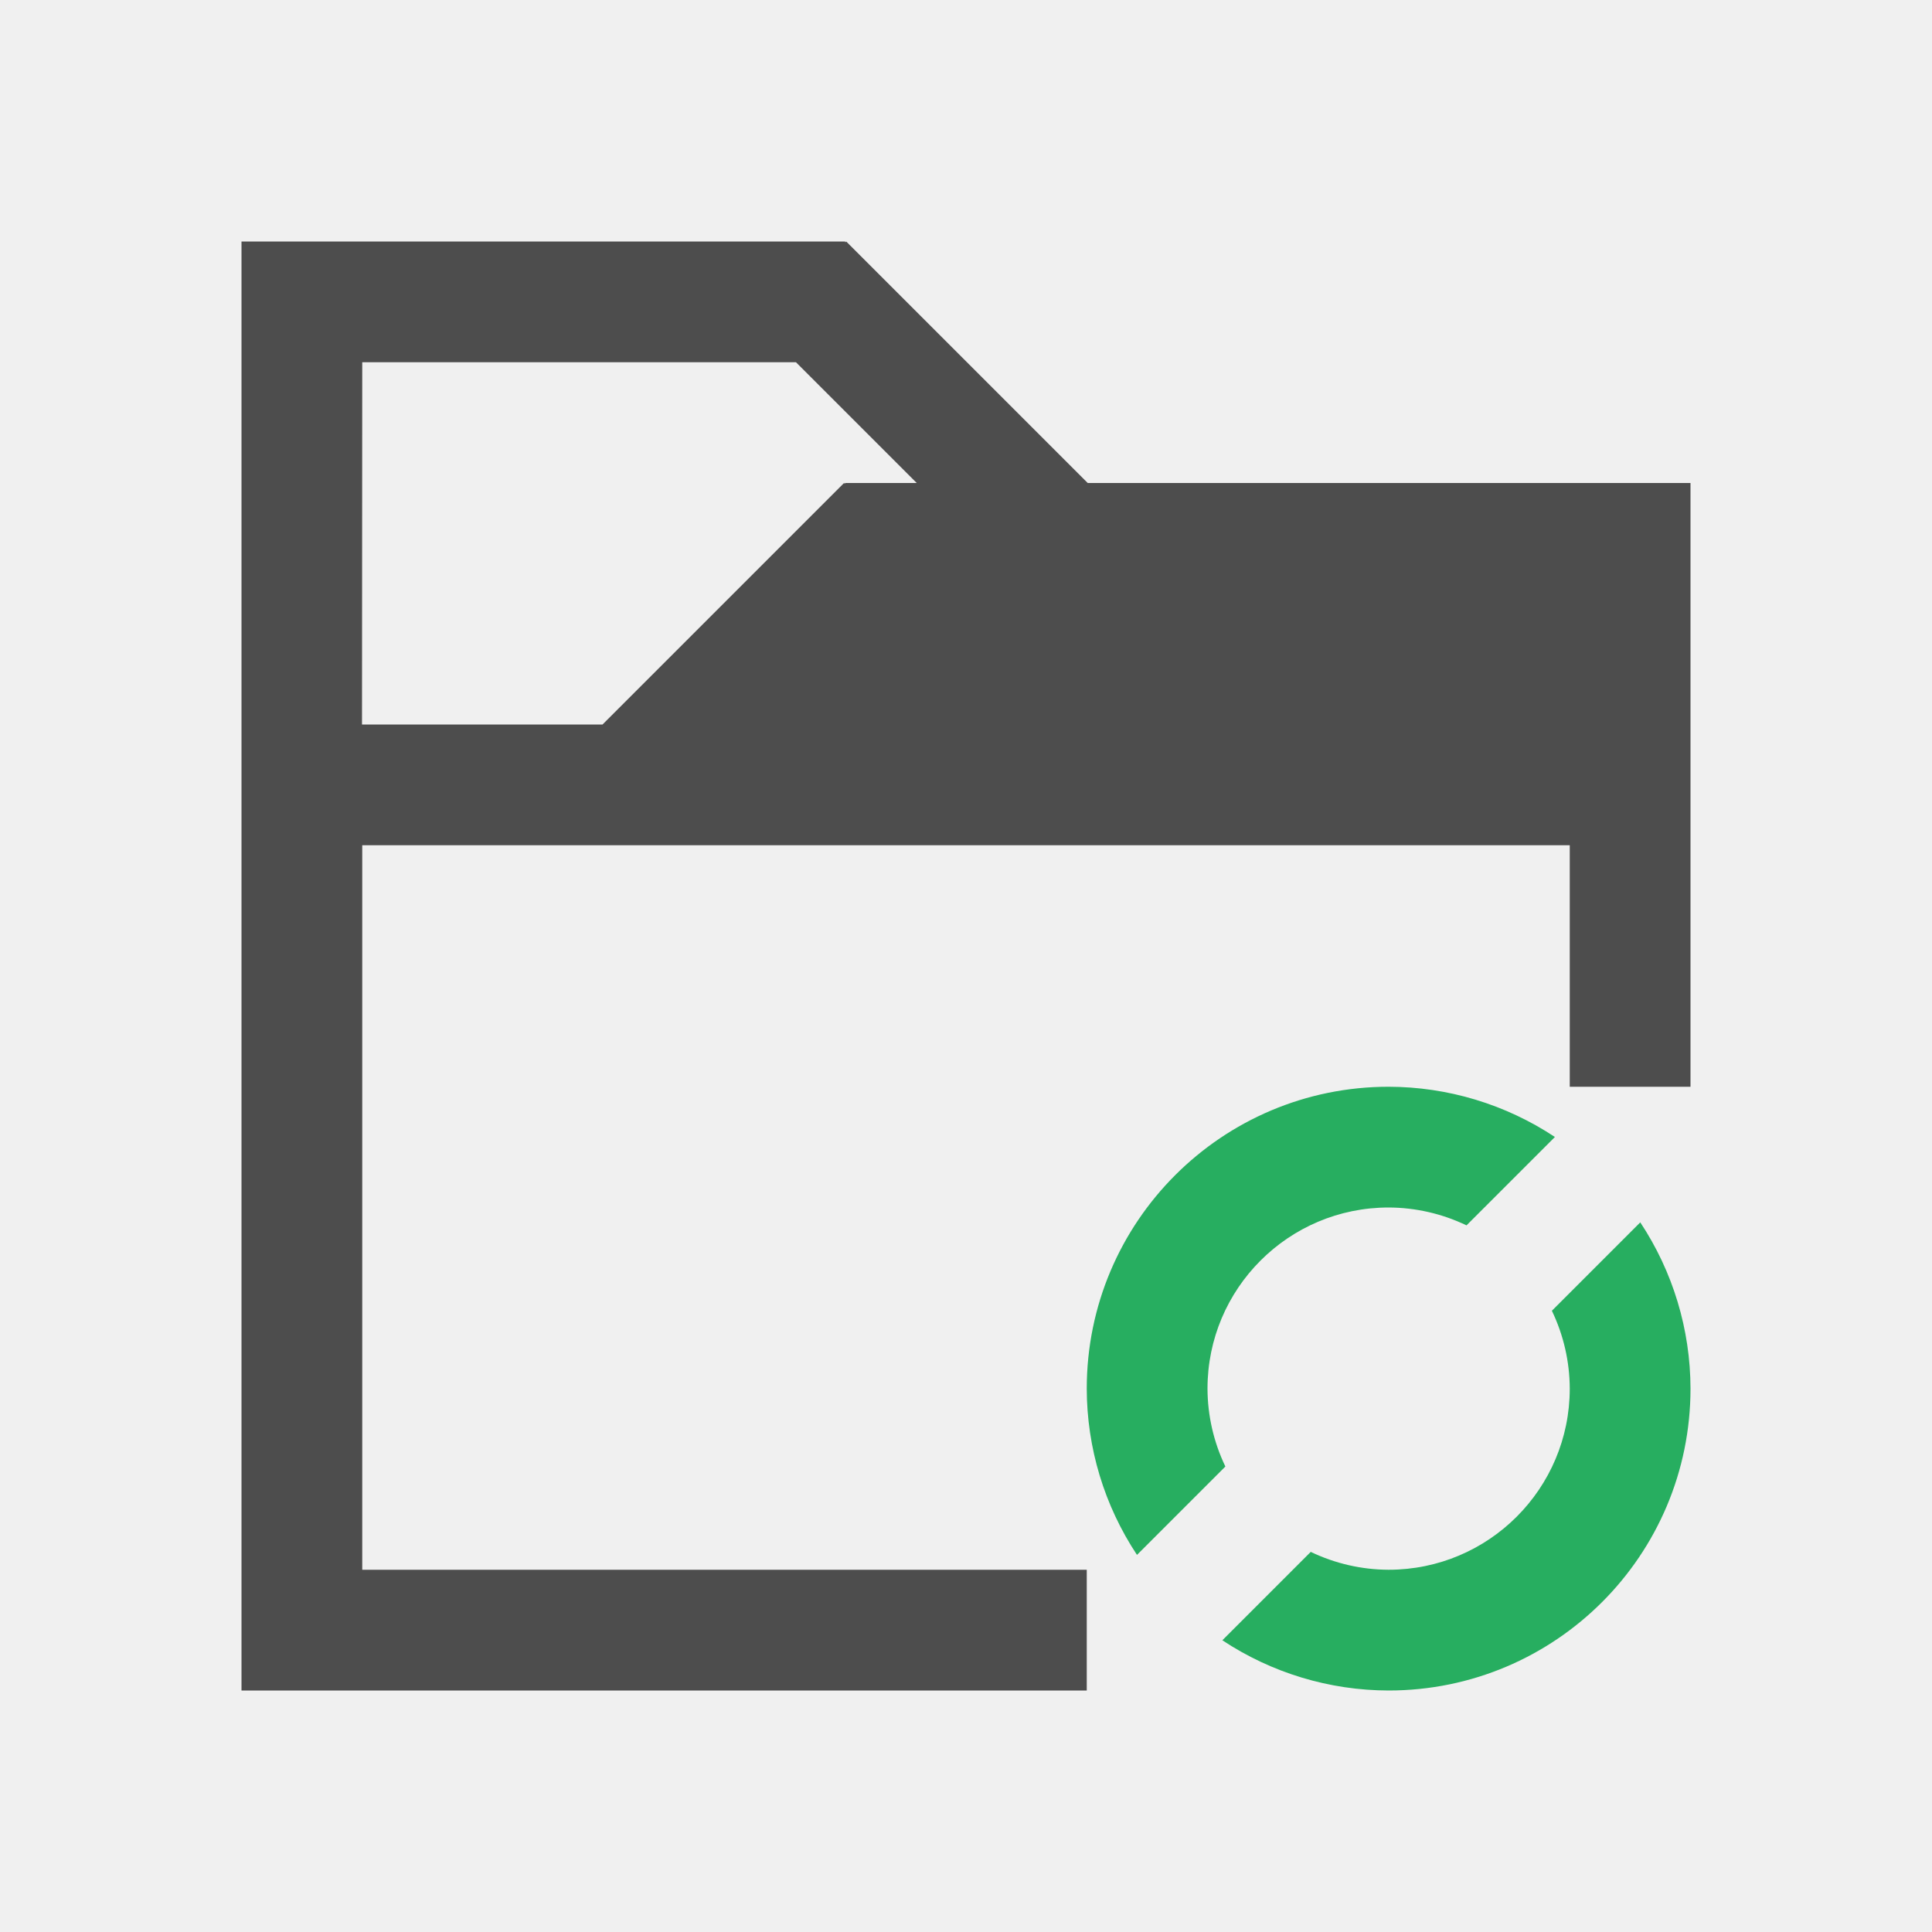
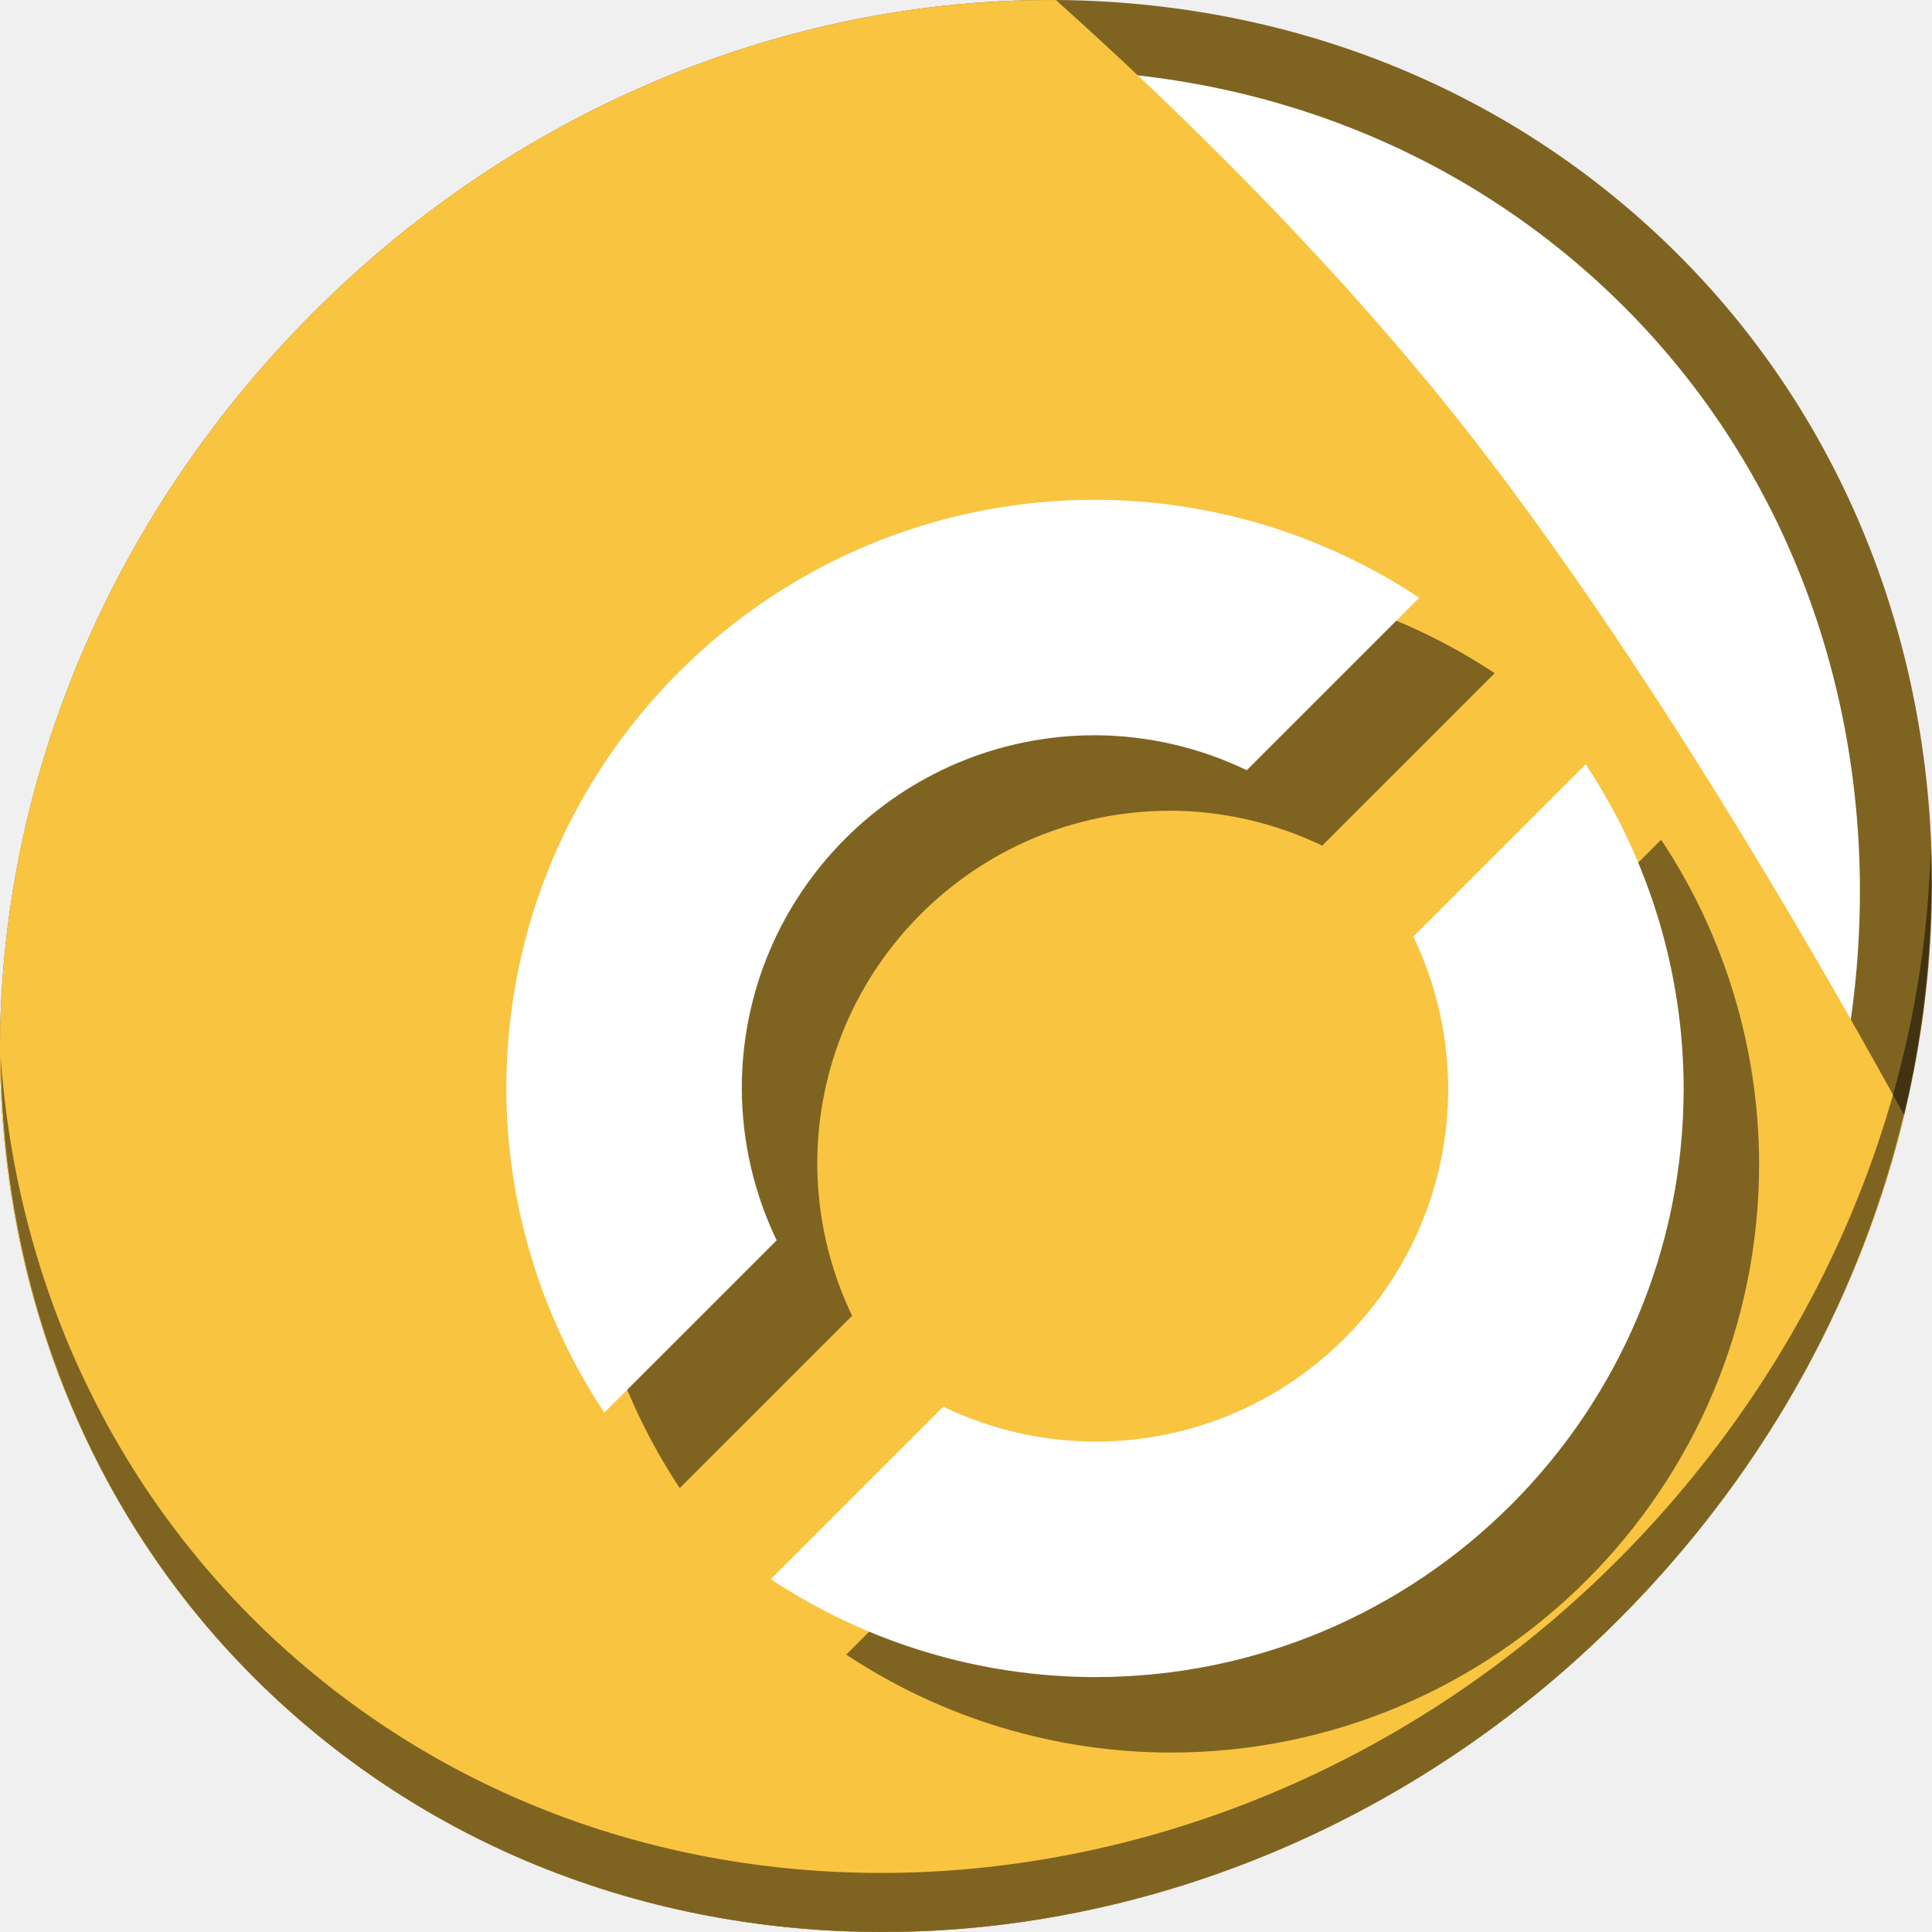
- <svg xmlns="http://www.w3.org/2000/svg" viewBox="0 0 16 16">
+ <svg xmlns="http://www.w3.org/2000/svg" viewBox="0 0 64 64" version="1.1" id="svg8" width="64" height="64">
  <defs id="defs3051">
    <style type="text/css" id="current-color-scheme">
      .ColorScheme-Text {
        color:#4d4d4d;
      }
      .ColorScheme-Highlight {
        color:#3daee9;
      }
      .ColorScheme-PositiveText {
        color:#27ae60;
      }
      </style>
  </defs>
-   <path style="fill:currentColor;fill-opacity:1;stroke:none" d="m2 2v12h7v-1h-6v-6h10v2h1v-5h-4.992l-2-2-.008.008v-.008h-4zm1 1h3.592l1 1h-.594v.008l-.008-.008-2 2h-1.992z" class="ColorScheme-Text" />
-   <path d="M11.5 9A2.5 2.5 0 0 0 9 11.5 2.5 2.5 0 0 0 9.416 12.877L10.148 12.145A1.5 1.5 0 0 1 10 11.5 1.5 1.5 0 0 1 11.5 10 1.5 1.5 0 0 1 12.145 10.148L12.877 9.416A2.5 2.5 0 0 0 11.5 9M13.584 10.123L12.852 10.855A1.5 1.5 0 0 1 13 11.5 1.5 1.5 0 0 1 11.5 13 1.5 1.5 0 0 1 10.855 12.852L10.123 13.584A2.5 2.5 0 0 0 11.5 14 2.5 2.5 0 0 0 14 11.5 2.5 2.5 0 0 0 13.584 10.123" style="fill:currentColor;fill-opacity:1;stroke:none" class="ColorScheme-PositiveText" tyle="fill:#2ecc71;fill-rule:evenodd" />
+   <g id="g868" transform="matrix(0.125,0,0,0.125,-1.5518193e-7,55.99995)">
+     <path id="path848" d="m 432.913,-391.526 c 102.193,88.575 105.827,249.7 8.117,359.899 C 343.32,78.572 181.28,96.101 79.087,7.526 -23.106,-81.049 -26.74,-242.174 70.97,-352.373 168.68,-462.572 330.72,-480.101 432.913,-391.526 Z" style="fill:#7f6421;fill-opacity:1;stroke-width:11.11" />
+     <path style="fill:#ffffff;fill-opacity:1;stroke-width:10.331" d="m 419.356,-376.963 c 95.03,82.367 98.41,232.199 7.548,334.674 C 336.042,60.187 185.359,76.487 90.329,-5.88 -4.702,-88.246 -8.081,-238.078 82.781,-340.554 173.642,-443.029 324.326,-459.329 419.356,-376.963 Z" id="path849" />
+     <path id="path843" d="m 279.841,-447.982 c -75.152,-0.504 -152.657,32.211 -208.871,95.609 -97.71,110.199 -94.076,271.324 8.117,359.898 102.193,88.575 264.233,71.047 361.943,-39.152 32.127,-36.233 53.294,-77.973 63.607,-120.828 -19.62,-35.888 -67.749,-120.647 -118.004,-184.07 -34.895,-44.038 -75.978,-83.821 -106.793,-111.457 z" style="fill:#f9c440;fill-opacity:1;stroke:none;stroke-width:1px;stroke-linecap:butt;stroke-linejoin:miter;stroke-opacity:1" />
+     <path id="path850" d="M 511.635,-223.097 C 510.084,-161.785 486.474,-98.942 440.669,-47.282 342.959,62.917 180.919,80.446 78.726,-8.129 30.827,-49.644 4.497,-107.077 0.194,-167.771 0.799,-101.415 27.117,-37.518 79.079,7.519 181.272,96.094 343.32,78.556 441.022,-31.634 c 49.705,-56.058 73.005,-125.291 70.613,-191.462 z" style="opacity:1;fill:#000000;fill-opacity:0.49;stroke-width:11.11" />
+     <path d="m 310.184,-295.551 c -86.156,1e-5 -156,69.844 -156,156 0.049,30.565 9.076,60.443 25.959,85.922 l 19.792,-19.791 25.884,-25.883 c -6.036,-12.561 -9.191,-26.312 -9.235,-40.248 1e-5,-51.694 41.906,-93.6 93.6,-93.6 13.928,0.057 27.669,3.221 40.219,9.263 l 45.706,-45.704 c -25.48,-16.884 -55.359,-25.91 -85.925,-25.958 m 130.042,70.075 -45.677,45.677 c 6.036,12.561 9.191,26.312 9.235,40.248 10e-6,51.694 -41.906,93.6 -93.6,93.6 -13.928,-0.057 -27.669,-3.221 -40.219,-9.263 L 224.259,-9.509 c 25.48,16.884 55.359,25.91 85.925,25.958 86.156,0 156,-69.844 156,-156 -0.049,-30.565 -9.076,-60.443 -25.959,-85.922" style="color:#27ae60;fill:#000000;fill-opacity:0.49;stroke:none;stroke-width:62.4" class="ColorScheme-PositiveText" tyle="fill:#2ecc71;fill-rule:evenodd" id="path860" />
+     <path id="path6" tyle="fill:#2ecc71;fill-rule:evenodd" class="ColorScheme-PositiveText" style="color:#27ae60;fill:#ffffff;fill-opacity:1;stroke:none;stroke-width:62.4" d="m 290.184,-315.551 c -86.156,1e-5 -156,69.844 -156,156 0.049,30.565 9.076,60.443 25.959,85.922 l 19.792,-19.791 25.884,-25.883 c -6.036,-12.561 -9.191,-26.312 -9.235,-40.248 1e-5,-51.694 41.906,-93.6 93.6,-93.6 13.928,0.057 27.669,3.221 40.219,9.263 l 45.706,-45.704 c -25.48,-16.884 -55.359,-25.91 -85.925,-25.958 m 130.042,70.075 -45.677,45.677 c 6.036,12.561 9.191,26.312 9.235,40.248 1e-5,51.694 -41.906,93.6 -93.6,93.6 -13.928,-0.057 -27.669,-3.221 -40.219,-9.263 l -45.706,45.704 c 25.48,16.884 55.359,25.91 85.925,25.958 86.156,0 156,-69.844 156,-156 -0.049,-30.565 -9.076,-60.443 -25.959,-85.922" />
+   </g>
</svg>
